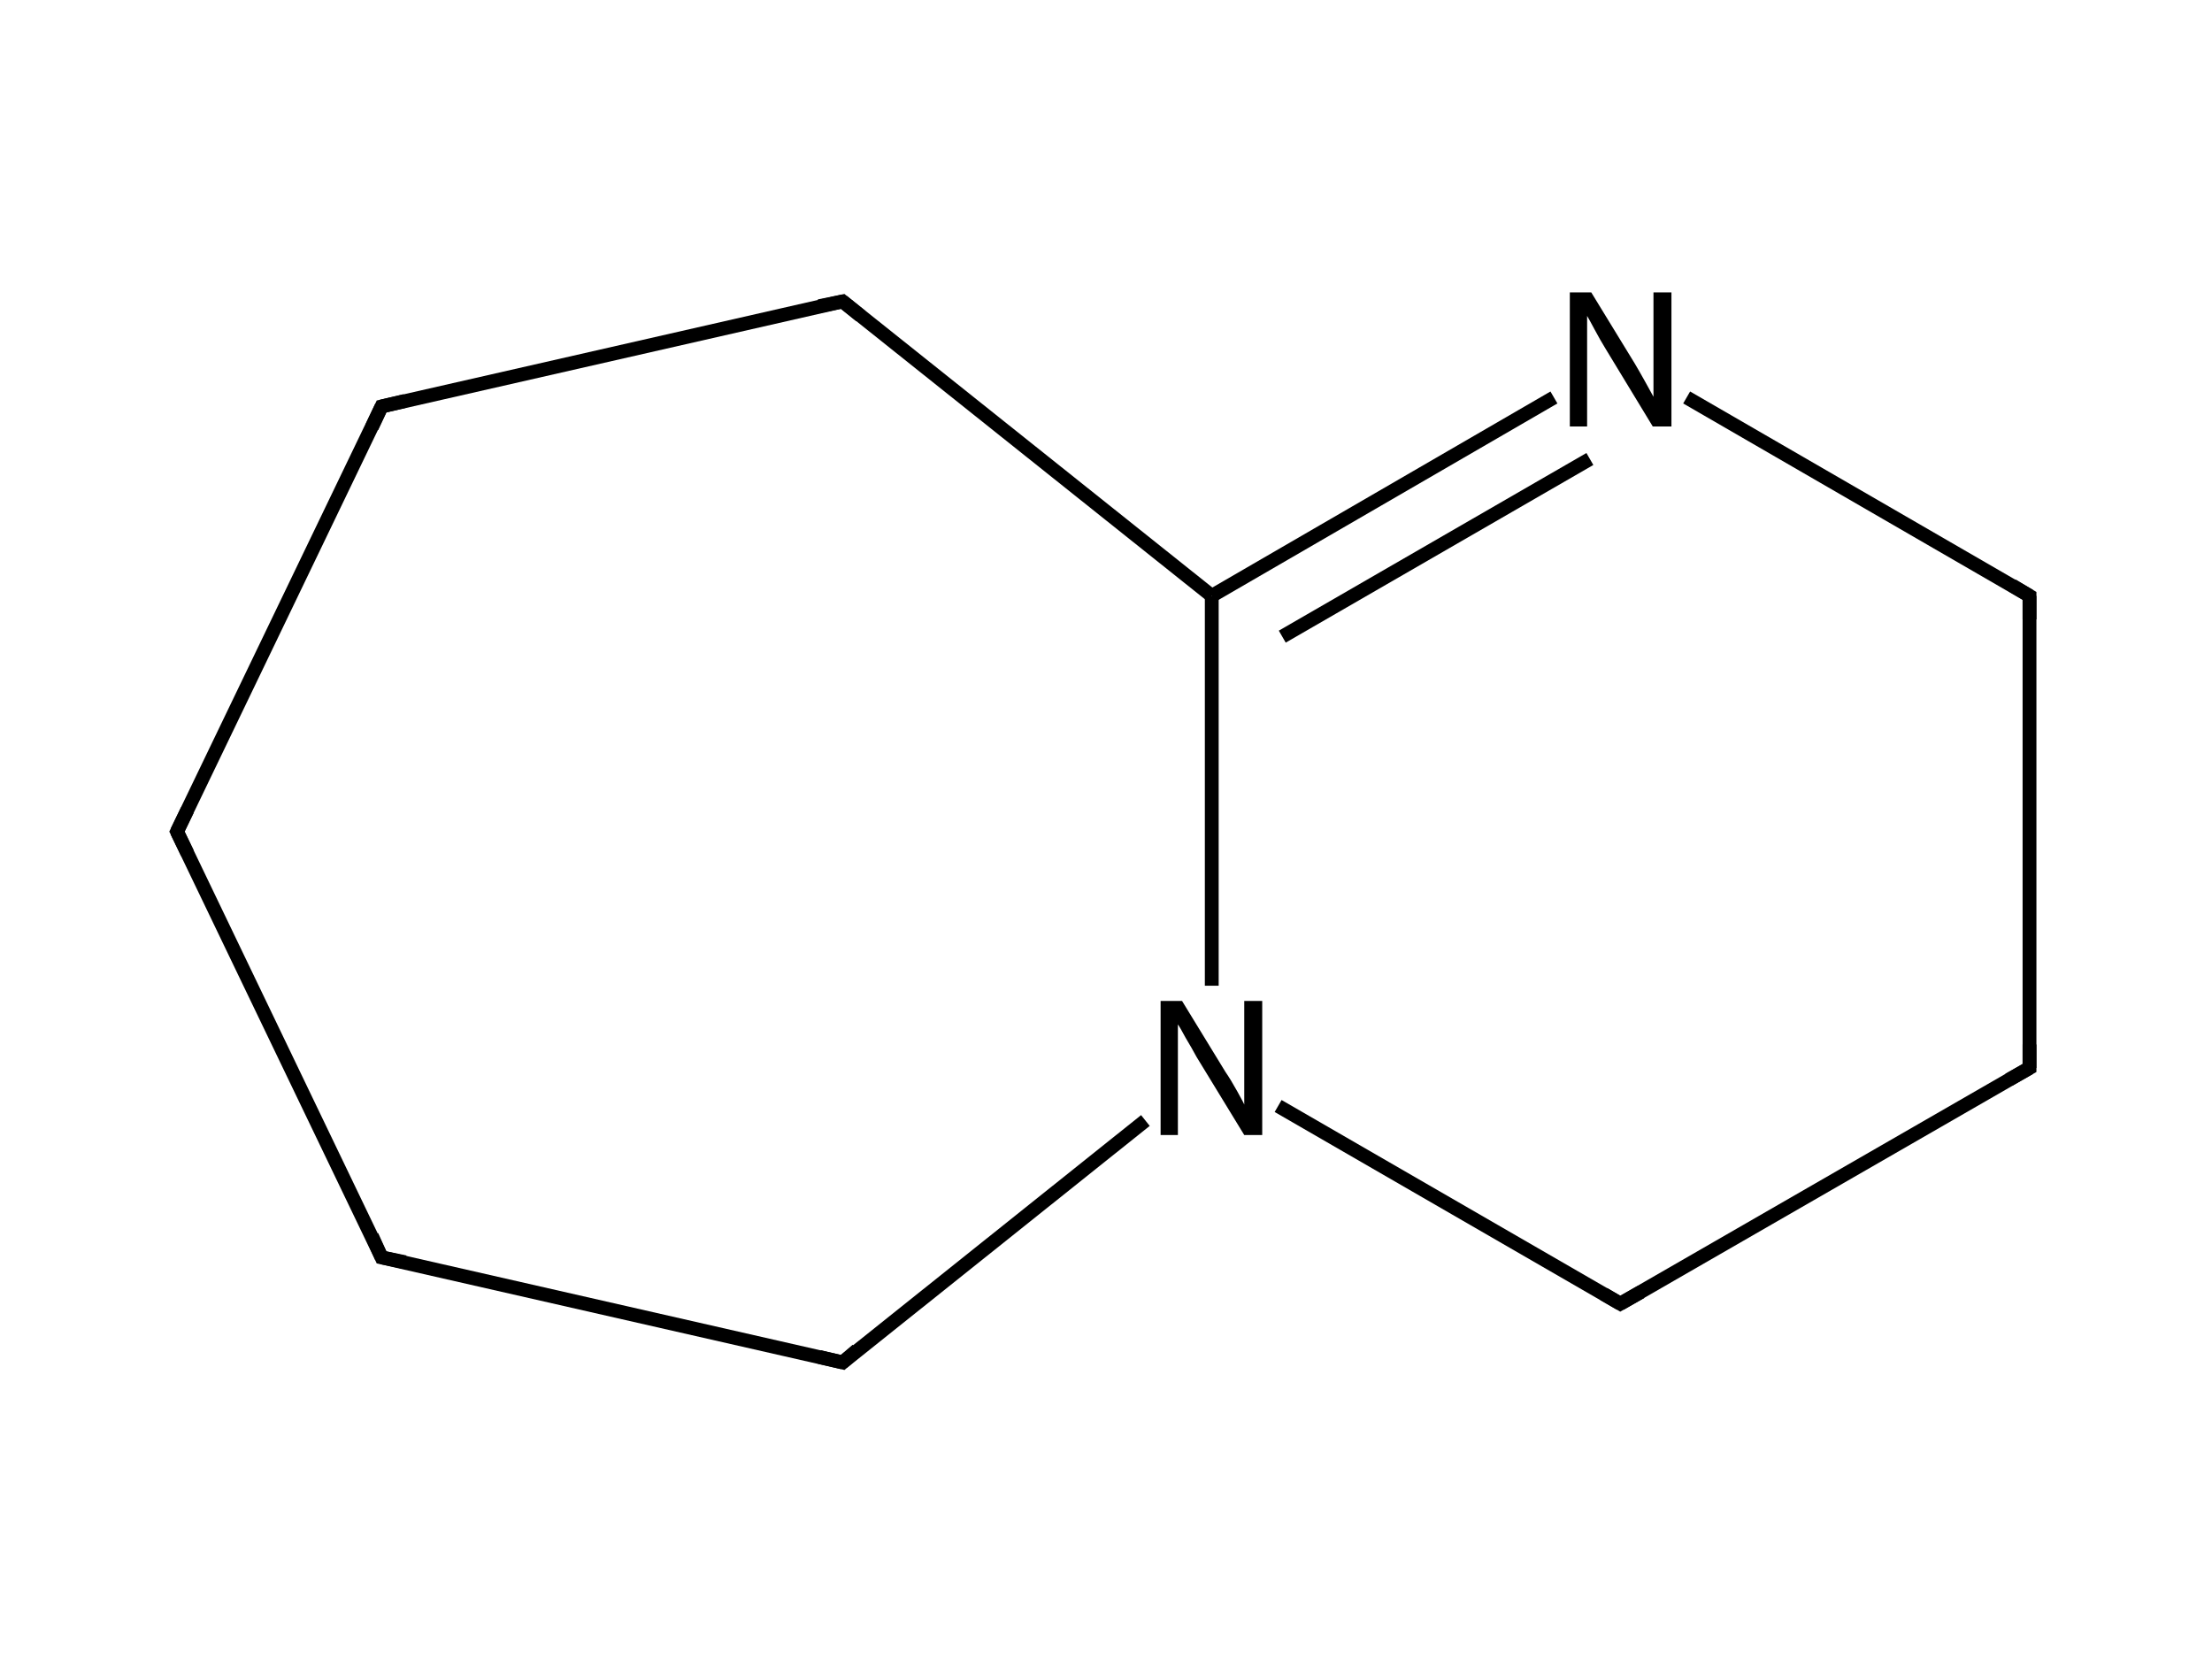
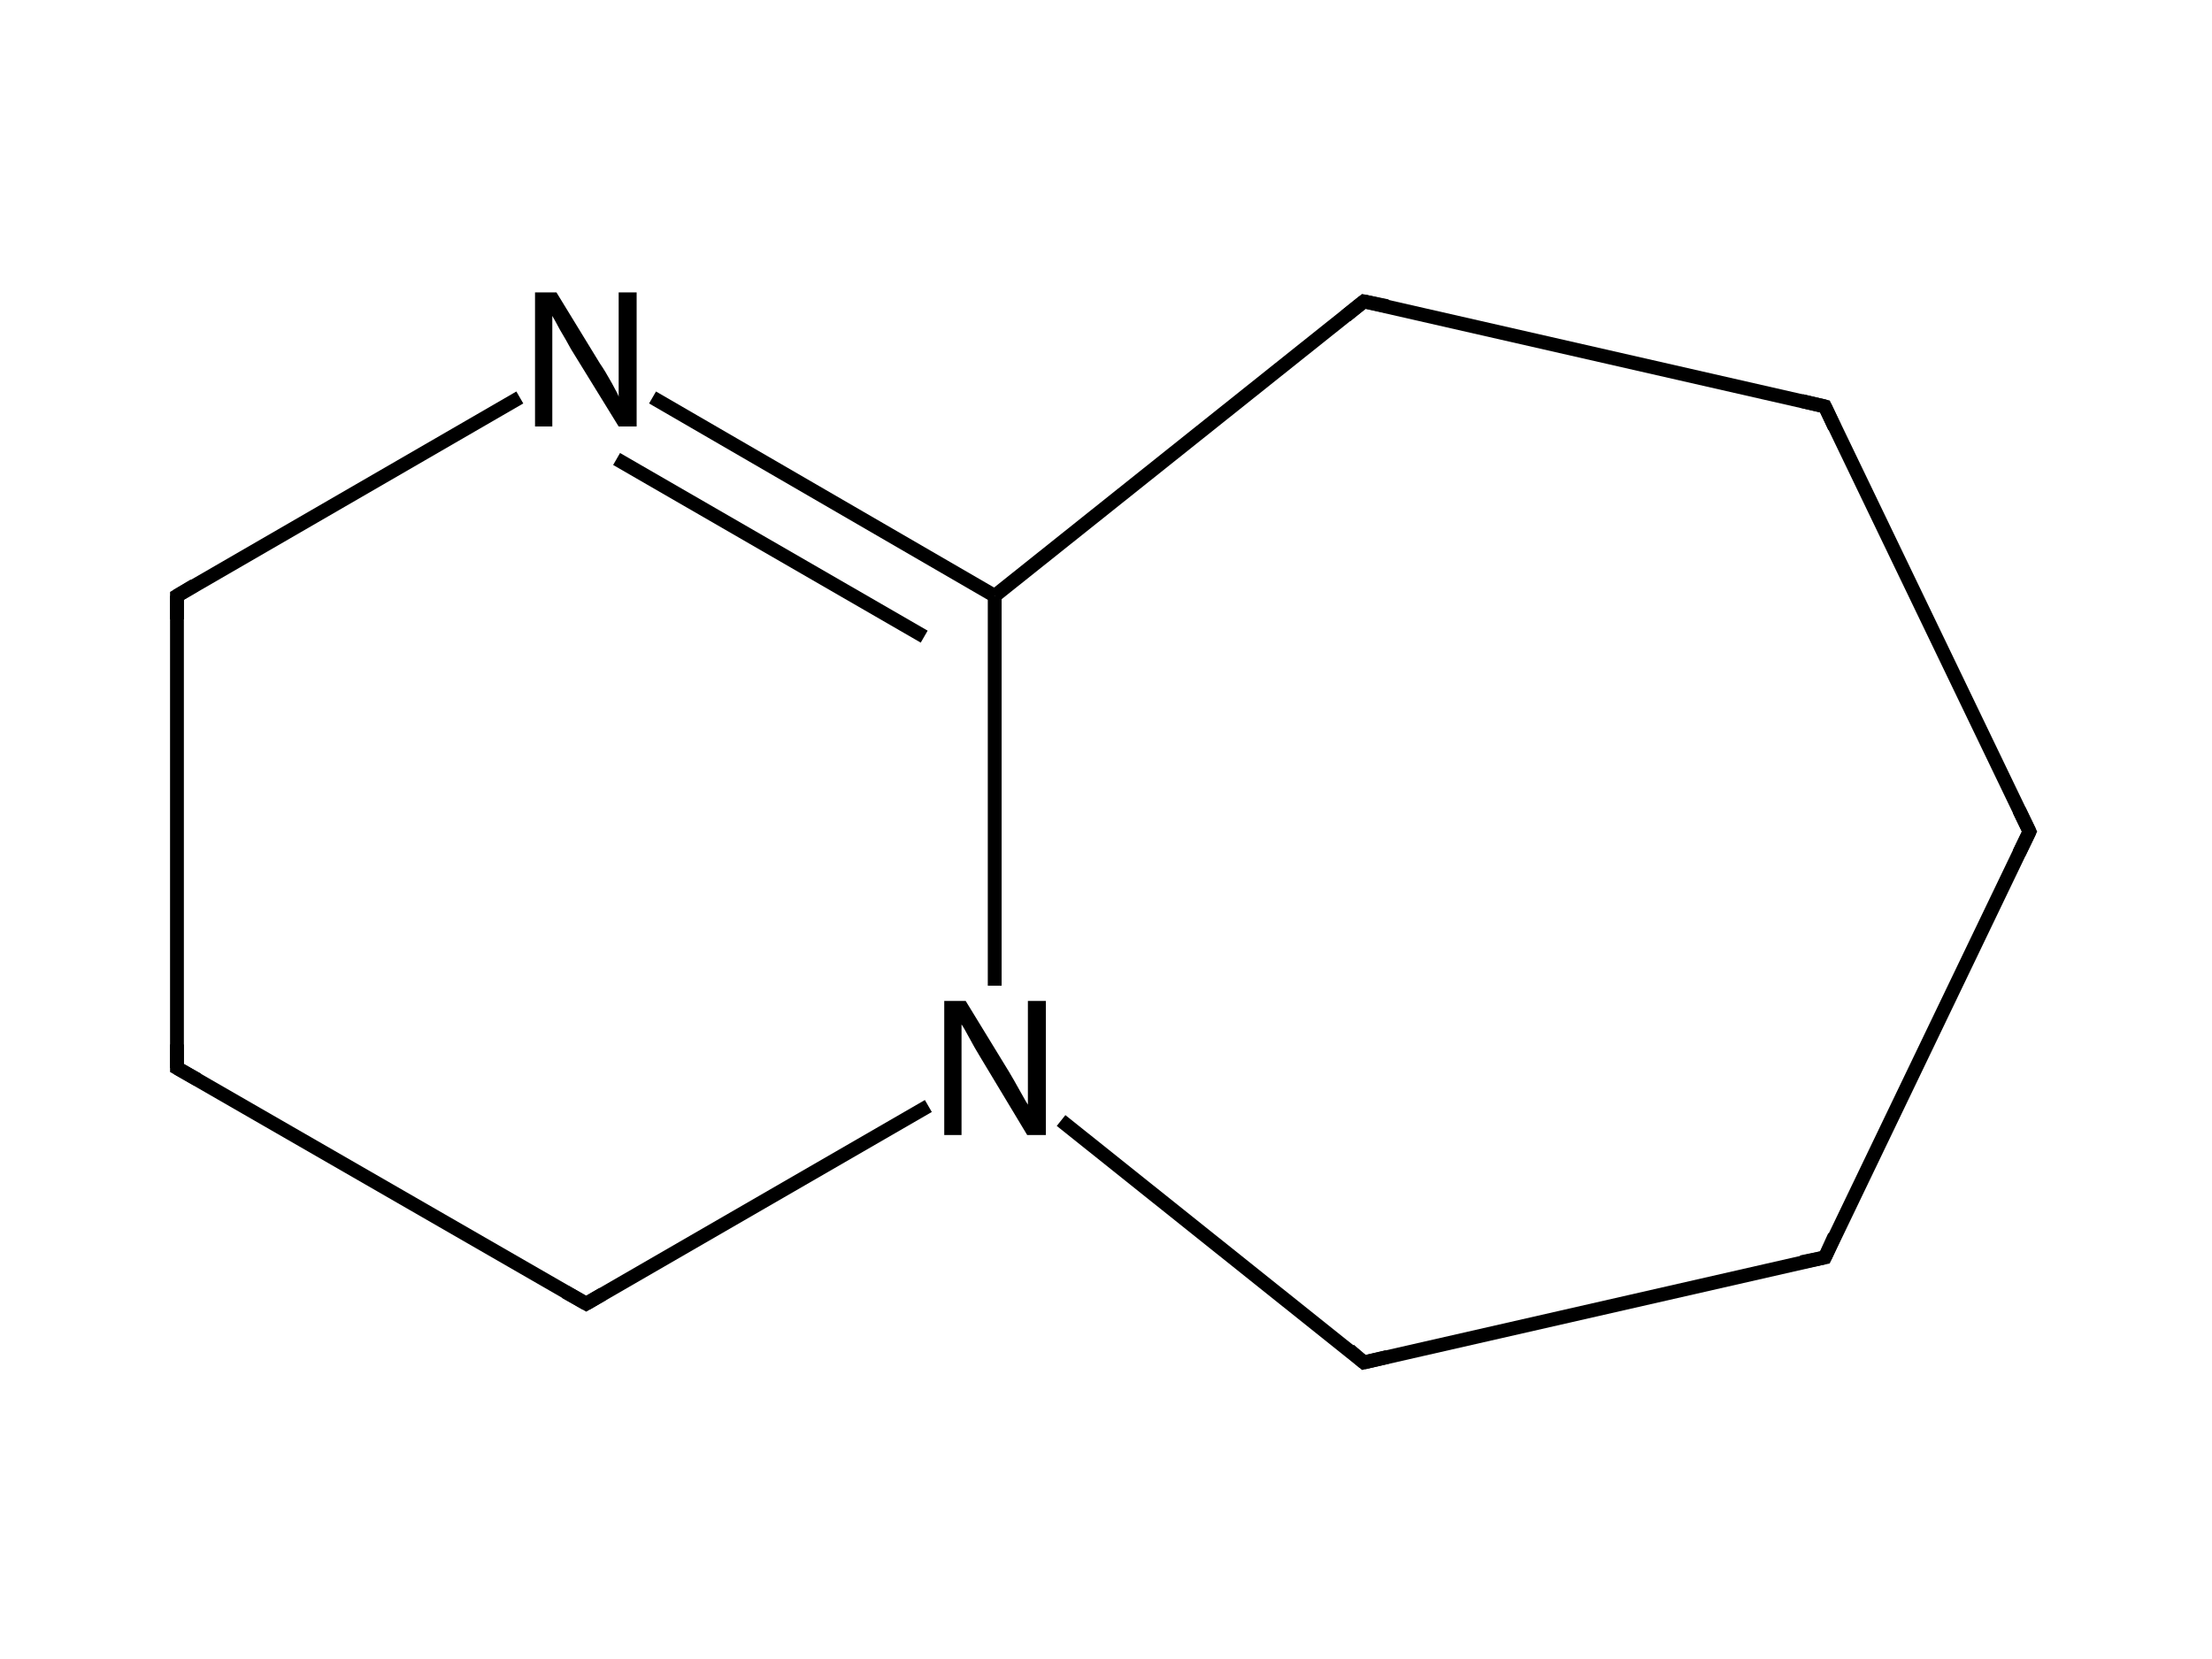
<svg xmlns="http://www.w3.org/2000/svg" version="1.1" baseProfile="full" xml:space="preserve" width="320px" height="240px" viewBox="0 0 320 240">
-   <path class="bond-0 atom-0 atom-1" d="M 165.7,162.1 L 121.9,197.1" style="fill:none;fill-rule:evenodd;stroke:#000000;stroke-width:2.0px;stroke-linecap:butt;stroke-linejoin:miter;stroke-opacity:1" />
-   <path class="bond-1 atom-1 atom-2" d="M 121.9,197.1 L 55.2,181.9" style="fill:none;fill-rule:evenodd;stroke:#000000;stroke-width:2.0px;stroke-linecap:butt;stroke-linejoin:miter;stroke-opacity:1" />
-   <path class="bond-2 atom-2 atom-3" d="M 55.2,181.9 L 25.6,120.3" style="fill:none;fill-rule:evenodd;stroke:#000000;stroke-width:2.0px;stroke-linecap:butt;stroke-linejoin:miter;stroke-opacity:1" />
-   <path class="bond-3 atom-3 atom-4" d="M 25.6,120.3 L 55.2,58.8" style="fill:none;fill-rule:evenodd;stroke:#000000;stroke-width:2.0px;stroke-linecap:butt;stroke-linejoin:miter;stroke-opacity:1" />
-   <path class="bond-4 atom-4 atom-5" d="M 55.2,58.8 L 121.9,43.6" style="fill:none;fill-rule:evenodd;stroke:#000000;stroke-width:2.0px;stroke-linecap:butt;stroke-linejoin:miter;stroke-opacity:1" />
-   <path class="bond-5 atom-5 atom-6" d="M 121.9,43.6 L 175.3,86.2" style="fill:none;fill-rule:evenodd;stroke:#000000;stroke-width:2.0px;stroke-linecap:butt;stroke-linejoin:miter;stroke-opacity:1" />
-   <path class="bond-6 atom-6 atom-7" d="M 175.3,86.2 L 224.8,57.5" style="fill:none;fill-rule:evenodd;stroke:#000000;stroke-width:2.0px;stroke-linecap:butt;stroke-linejoin:miter;stroke-opacity:1" />
-   <path class="bond-6 atom-6 atom-7" d="M 185.5,92.1 L 230.0,66.4" style="fill:none;fill-rule:evenodd;stroke:#000000;stroke-width:2.0px;stroke-linecap:butt;stroke-linejoin:miter;stroke-opacity:1" />
-   <path class="bond-7 atom-7 atom-8" d="M 244.0,57.5 L 293.6,86.2" style="fill:none;fill-rule:evenodd;stroke:#000000;stroke-width:2.0px;stroke-linecap:butt;stroke-linejoin:miter;stroke-opacity:1" />
-   <path class="bond-8 atom-8 atom-9" d="M 293.6,86.2 L 293.6,154.5" style="fill:none;fill-rule:evenodd;stroke:#000000;stroke-width:2.0px;stroke-linecap:butt;stroke-linejoin:miter;stroke-opacity:1" />
-   <path class="bond-9 atom-9 atom-10" d="M 293.6,154.5 L 234.4,188.6" style="fill:none;fill-rule:evenodd;stroke:#000000;stroke-width:2.0px;stroke-linecap:butt;stroke-linejoin:miter;stroke-opacity:1" />
-   <path class="bond-10 atom-10 atom-0" d="M 234.4,188.6 L 184.9,160.0" style="fill:none;fill-rule:evenodd;stroke:#000000;stroke-width:2.0px;stroke-linecap:butt;stroke-linejoin:miter;stroke-opacity:1" />
-   <path class="bond-11 atom-6 atom-0" d="M 175.3,86.2 L 175.3,142.6" style="fill:none;fill-rule:evenodd;stroke:#000000;stroke-width:2.0px;stroke-linecap:butt;stroke-linejoin:miter;stroke-opacity:1" />
-   <path d="M 124.0,195.3 L 121.9,197.1 L 118.5,196.3" style="fill:none;stroke:#000000;stroke-width:2.0px;stroke-linecap:butt;stroke-linejoin:miter;stroke-miterlimit:10;stroke-opacity:1;" />
-   <path d="M 58.6,182.6 L 55.2,181.9 L 53.8,178.8" style="fill:none;stroke:#000000;stroke-width:2.0px;stroke-linecap:butt;stroke-linejoin:miter;stroke-miterlimit:10;stroke-opacity:1;" />
-   <path d="M 27.1,123.4 L 25.6,120.3 L 27.1,117.2" style="fill:none;stroke:#000000;stroke-width:2.0px;stroke-linecap:butt;stroke-linejoin:miter;stroke-miterlimit:10;stroke-opacity:1;" />
-   <path d="M 53.8,61.8 L 55.2,58.8 L 58.6,58.0" style="fill:none;stroke:#000000;stroke-width:2.0px;stroke-linecap:butt;stroke-linejoin:miter;stroke-miterlimit:10;stroke-opacity:1;" />
-   <path d="M 118.5,44.3 L 121.9,43.6 L 124.5,45.7" style="fill:none;stroke:#000000;stroke-width:2.0px;stroke-linecap:butt;stroke-linejoin:miter;stroke-miterlimit:10;stroke-opacity:1;" />
-   <path d="M 291.1,84.7 L 293.6,86.2 L 293.6,89.6" style="fill:none;stroke:#000000;stroke-width:2.0px;stroke-linecap:butt;stroke-linejoin:miter;stroke-miterlimit:10;stroke-opacity:1;" />
-   <path d="M 293.6,151.1 L 293.6,154.5 L 290.6,156.2" style="fill:none;stroke:#000000;stroke-width:2.0px;stroke-linecap:butt;stroke-linejoin:miter;stroke-miterlimit:10;stroke-opacity:1;" />
-   <path d="M 237.4,186.9 L 234.4,188.6 L 232.0,187.2" style="fill:none;stroke:#000000;stroke-width:2.0px;stroke-linecap:butt;stroke-linejoin:miter;stroke-miterlimit:10;stroke-opacity:1;" />
-   <path class="atom-0" d="M 171.0 144.8 L 177.3 155.1 Q 178.0 156.1, 179.0 157.9 Q 180.0 159.7, 180.0 159.8 L 180.0 144.8 L 182.6 144.8 L 182.6 164.2 L 180.0 164.2 L 173.1 152.9 Q 172.4 151.6, 171.5 150.1 Q 170.7 148.6, 170.4 148.2 L 170.4 164.2 L 167.9 164.2 L 167.9 144.8 L 171.0 144.8 " fill="#000000" />
-   <path class="atom-7" d="M 230.2 42.3 L 236.5 52.6 Q 237.1 53.6, 238.1 55.4 Q 239.1 57.2, 239.2 57.4 L 239.2 42.3 L 241.8 42.3 L 241.8 61.7 L 239.1 61.7 L 232.3 50.5 Q 231.5 49.2, 230.7 47.7 Q 229.9 46.2, 229.6 45.7 L 229.6 61.7 L 227.1 61.7 L 227.1 42.3 L 230.2 42.3 " fill="#000000" />
+   <path class="bond-0 atom-0 atom-1" d="M 293.6,120.3 L 264.0,58.8" style="fill:none;fill-rule:evenodd;stroke:#000000;stroke-width:2.0px;stroke-linecap:butt;stroke-linejoin:miter;stroke-opacity:1" />
+   <path class="bond-1 atom-1 atom-2" d="M 264.0,58.8 L 197.3,43.6" style="fill:none;fill-rule:evenodd;stroke:#000000;stroke-width:2.0px;stroke-linecap:butt;stroke-linejoin:miter;stroke-opacity:1" />
+   <path class="bond-2 atom-2 atom-3" d="M 197.3,43.6 L 143.9,86.2" style="fill:none;fill-rule:evenodd;stroke:#000000;stroke-width:2.0px;stroke-linecap:butt;stroke-linejoin:miter;stroke-opacity:1" />
+   <path class="bond-3 atom-3 atom-4" d="M 143.9,86.2 L 94.4,57.5" style="fill:none;fill-rule:evenodd;stroke:#000000;stroke-width:2.0px;stroke-linecap:butt;stroke-linejoin:miter;stroke-opacity:1" />
+   <path class="bond-3 atom-3 atom-4" d="M 133.7,92.1 L 89.2,66.4" style="fill:none;fill-rule:evenodd;stroke:#000000;stroke-width:2.0px;stroke-linecap:butt;stroke-linejoin:miter;stroke-opacity:1" />
+   <path class="bond-4 atom-4 atom-5" d="M 75.2,57.5 L 25.6,86.2" style="fill:none;fill-rule:evenodd;stroke:#000000;stroke-width:2.0px;stroke-linecap:butt;stroke-linejoin:miter;stroke-opacity:1" />
+   <path class="bond-5 atom-5 atom-6" d="M 25.6,86.2 L 25.6,154.5" style="fill:none;fill-rule:evenodd;stroke:#000000;stroke-width:2.0px;stroke-linecap:butt;stroke-linejoin:miter;stroke-opacity:1" />
+   <path class="bond-6 atom-6 atom-7" d="M 25.6,154.5 L 84.8,188.6" style="fill:none;fill-rule:evenodd;stroke:#000000;stroke-width:2.0px;stroke-linecap:butt;stroke-linejoin:miter;stroke-opacity:1" />
+   <path class="bond-7 atom-7 atom-8" d="M 84.8,188.6 L 134.3,160.0" style="fill:none;fill-rule:evenodd;stroke:#000000;stroke-width:2.0px;stroke-linecap:butt;stroke-linejoin:miter;stroke-opacity:1" />
+   <path class="bond-8 atom-8 atom-9" d="M 153.5,162.1 L 197.3,197.1" style="fill:none;fill-rule:evenodd;stroke:#000000;stroke-width:2.0px;stroke-linecap:butt;stroke-linejoin:miter;stroke-opacity:1" />
+   <path class="bond-9 atom-9 atom-10" d="M 197.3,197.1 L 264.0,181.9" style="fill:none;fill-rule:evenodd;stroke:#000000;stroke-width:2.0px;stroke-linecap:butt;stroke-linejoin:miter;stroke-opacity:1" />
+   <path class="bond-10 atom-10 atom-0" d="M 264.0,181.9 L 293.6,120.3" style="fill:none;fill-rule:evenodd;stroke:#000000;stroke-width:2.0px;stroke-linecap:butt;stroke-linejoin:miter;stroke-opacity:1" />
+   <path class="bond-11 atom-8 atom-3" d="M 143.9,142.6 L 143.9,86.2" style="fill:none;fill-rule:evenodd;stroke:#000000;stroke-width:2.0px;stroke-linecap:butt;stroke-linejoin:miter;stroke-opacity:1" />
+   <path d="M 292.1,117.2 L 293.6,120.3 L 292.1,123.4" style="fill:none;stroke:#000000;stroke-width:2.0px;stroke-linecap:butt;stroke-linejoin:miter;stroke-miterlimit:10;stroke-opacity:1;" />
+   <path d="M 265.4,61.8 L 264.0,58.8 L 260.6,58.0" style="fill:none;stroke:#000000;stroke-width:2.0px;stroke-linecap:butt;stroke-linejoin:miter;stroke-miterlimit:10;stroke-opacity:1;" />
+   <path d="M 200.7,44.3 L 197.3,43.6 L 194.7,45.7" style="fill:none;stroke:#000000;stroke-width:2.0px;stroke-linecap:butt;stroke-linejoin:miter;stroke-miterlimit:10;stroke-opacity:1;" />
+   <path d="M 28.1,84.7 L 25.6,86.2 L 25.6,89.6" style="fill:none;stroke:#000000;stroke-width:2.0px;stroke-linecap:butt;stroke-linejoin:miter;stroke-miterlimit:10;stroke-opacity:1;" />
+   <path d="M 25.6,151.1 L 25.6,154.5 L 28.6,156.2" style="fill:none;stroke:#000000;stroke-width:2.0px;stroke-linecap:butt;stroke-linejoin:miter;stroke-miterlimit:10;stroke-opacity:1;" />
+   <path d="M 81.8,186.9 L 84.8,188.6 L 87.2,187.2" style="fill:none;stroke:#000000;stroke-width:2.0px;stroke-linecap:butt;stroke-linejoin:miter;stroke-miterlimit:10;stroke-opacity:1;" />
+   <path d="M 195.2,195.3 L 197.3,197.1 L 200.7,196.3" style="fill:none;stroke:#000000;stroke-width:2.0px;stroke-linecap:butt;stroke-linejoin:miter;stroke-miterlimit:10;stroke-opacity:1;" />
+   <path d="M 260.6,182.6 L 264.0,181.9 L 265.4,178.8" style="fill:none;stroke:#000000;stroke-width:2.0px;stroke-linecap:butt;stroke-linejoin:miter;stroke-miterlimit:10;stroke-opacity:1;" />
+   <path class="atom-4" d="M 80.5 42.3 L 86.8 52.6 Q 87.5 53.6, 88.5 55.4 Q 89.5 57.2, 89.5 57.4 L 89.5 42.3 L 92.1 42.3 L 92.1 61.7 L 89.5 61.7 L 82.6 50.5 Q 81.9 49.2, 81.0 47.7 Q 80.2 46.2, 79.9 45.7 L 79.9 61.7 L 77.4 61.7 L 77.4 42.3 L 80.5 42.3 " fill="#000000" />
+   <path class="atom-8" d="M 139.7 144.8 L 146.0 155.1 Q 146.6 156.1, 147.6 157.9 Q 148.6 159.7, 148.7 159.8 L 148.7 144.8 L 151.3 144.8 L 151.3 164.2 L 148.6 164.2 L 141.8 152.9 Q 141.0 151.6, 140.2 150.1 Q 139.4 148.6, 139.1 148.2 L 139.1 164.2 L 136.6 164.2 L 136.6 144.8 L 139.7 144.8 " fill="#000000" />
</svg>
